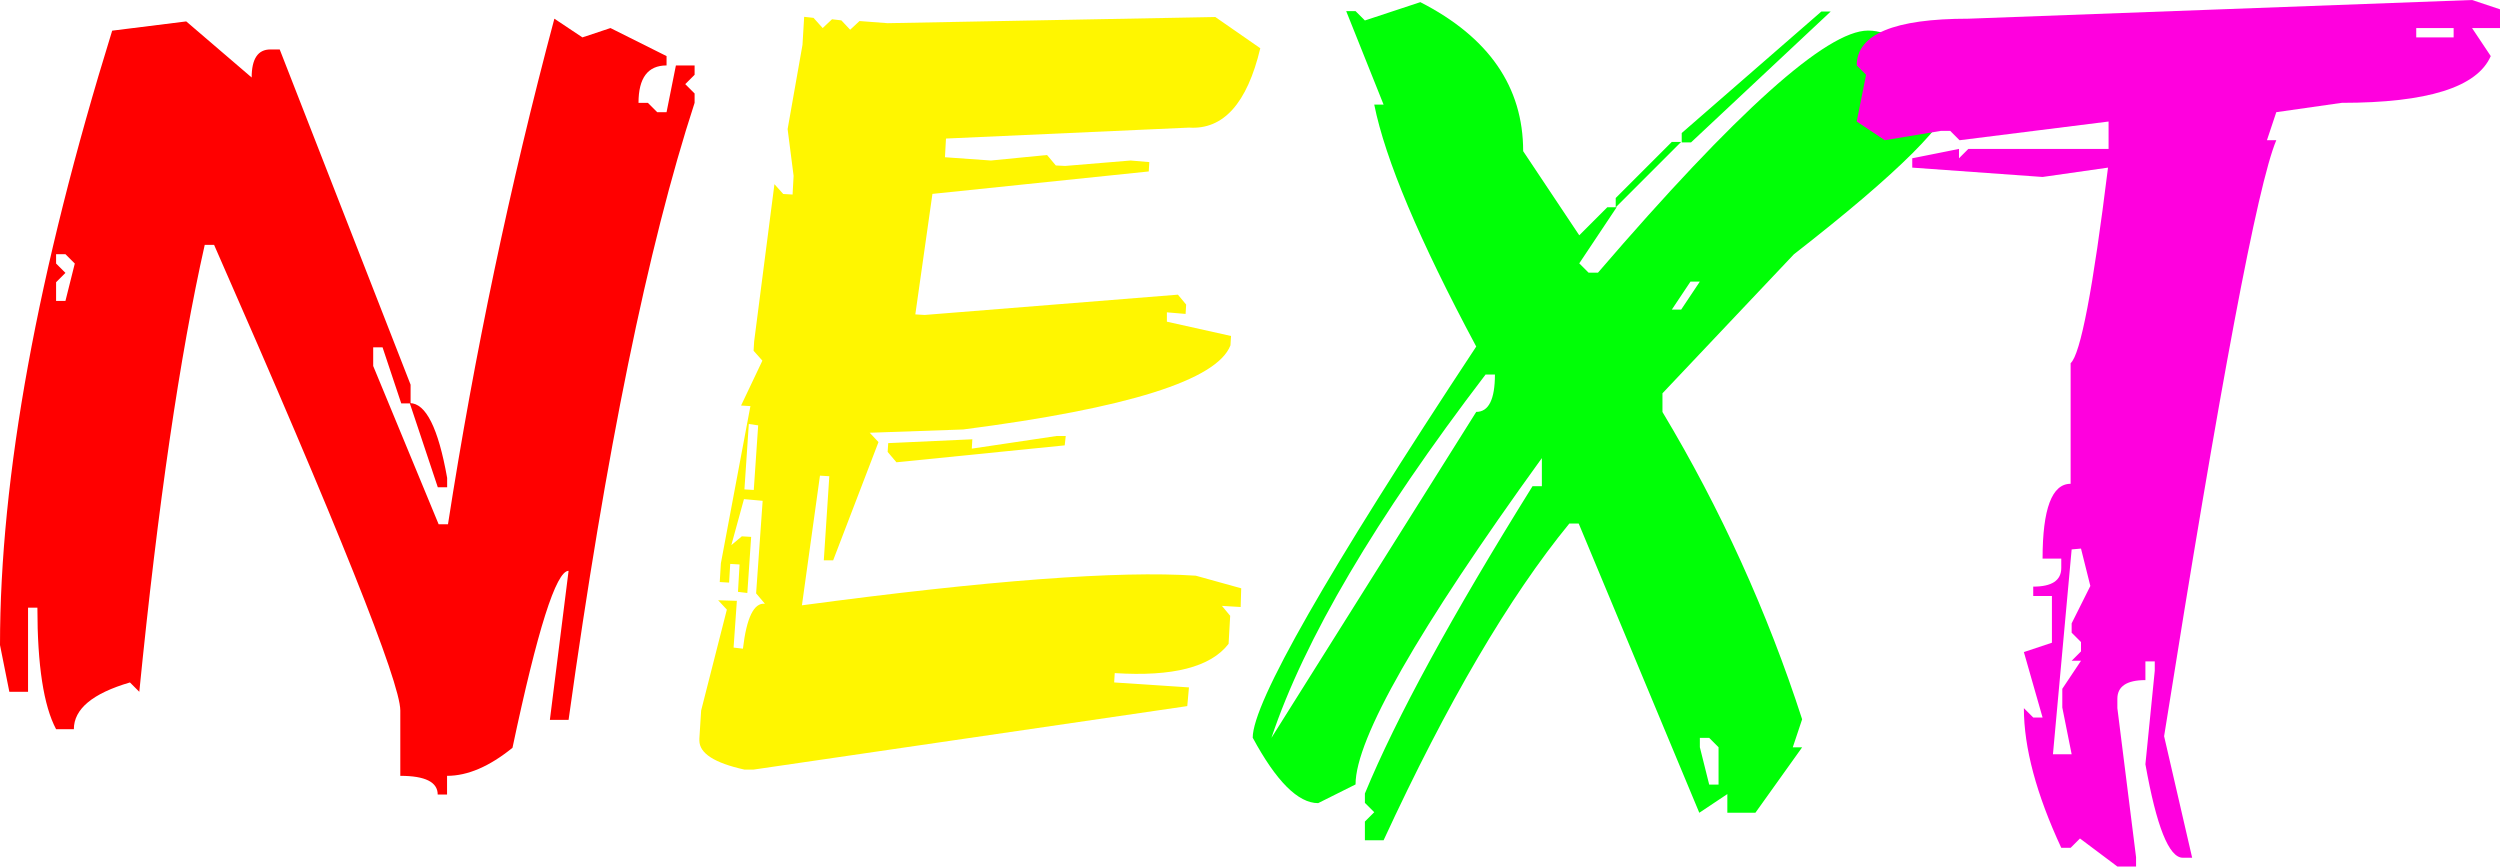
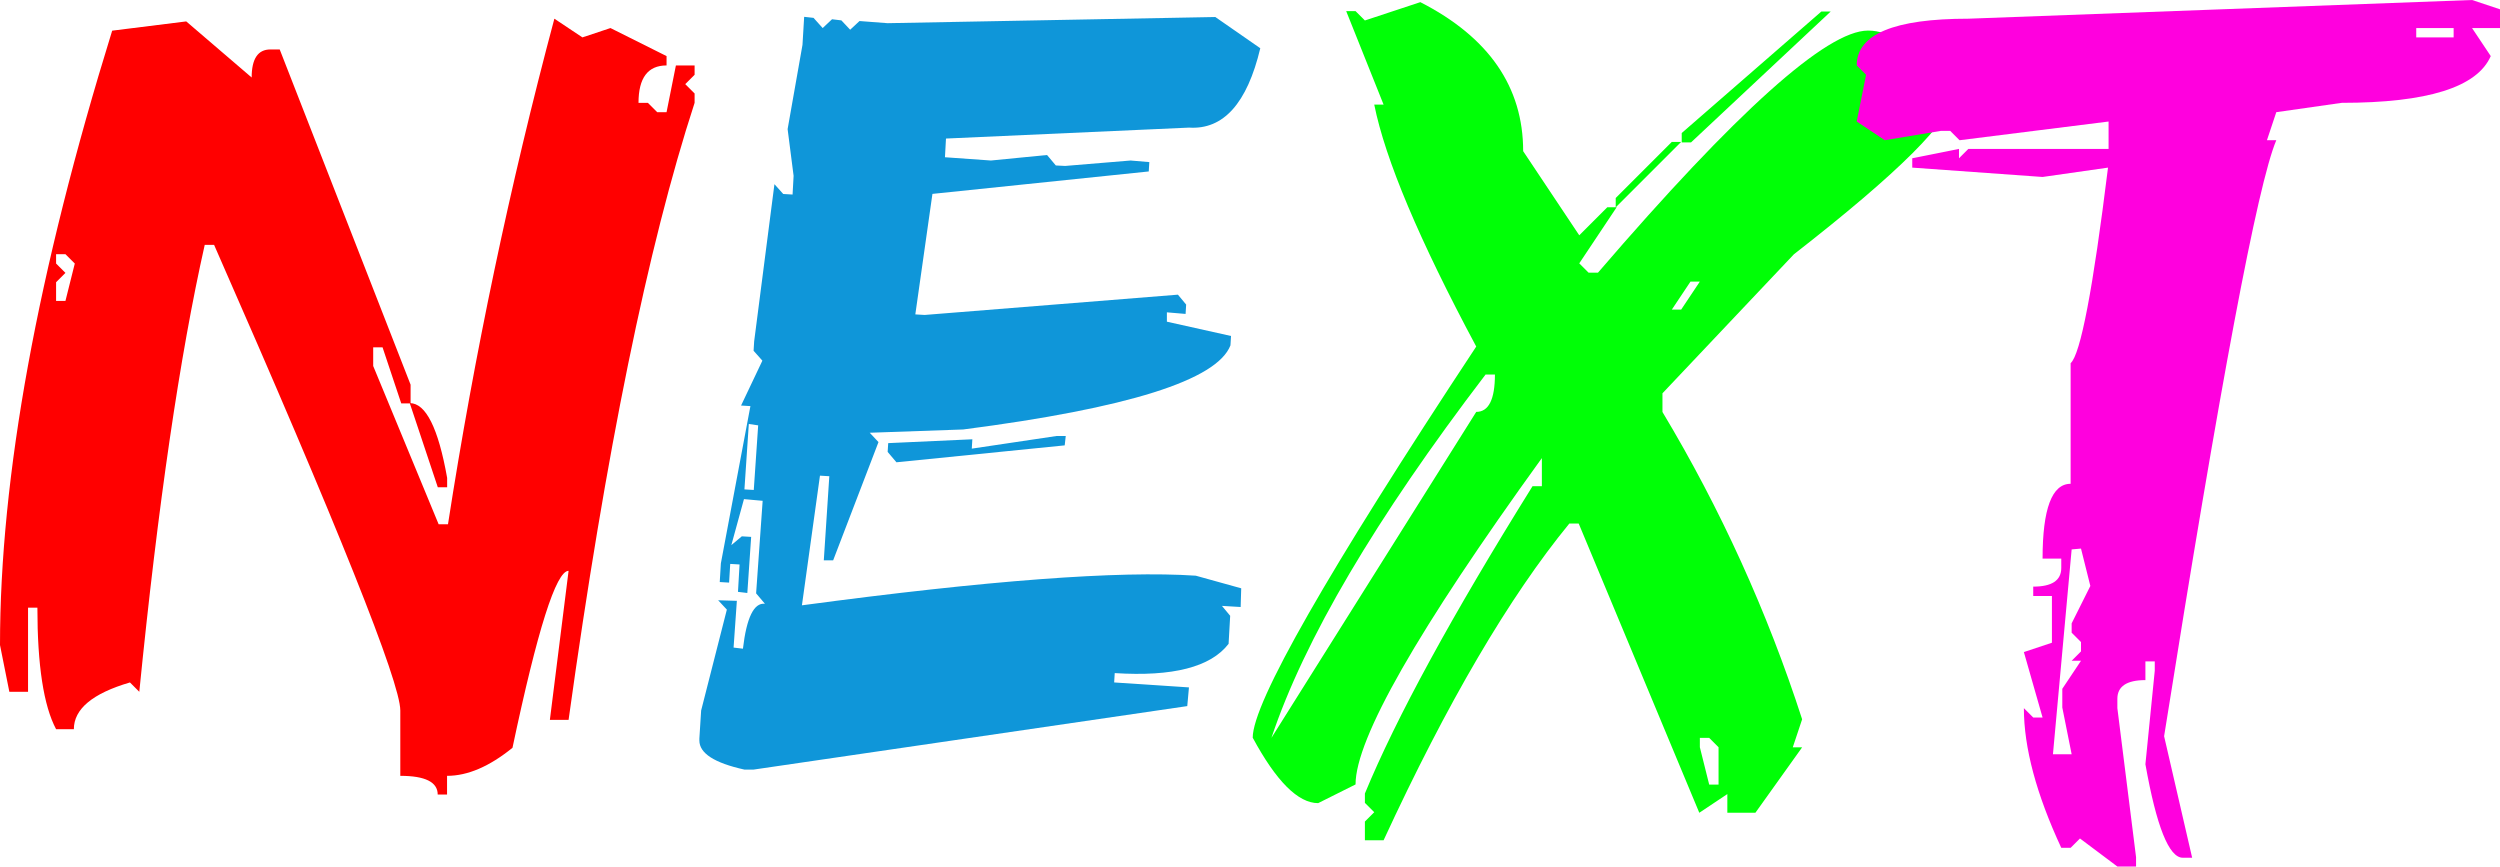
<svg xmlns="http://www.w3.org/2000/svg" viewBox="0 0 267.42 92.64">
  <defs>
-     <style>.cls-1{fill:red;}.cls-2{fill:#fff600;}.cls-3{fill:#00ff06;}.cls-4{fill:#ff00de;}</style>
+     <style>.cls-1{fill:red;}.cls-2{fill:#0f96d9;}.cls-3{fill:#00ff06;}.cls-4{fill:#ff00de;}</style>
  </defs>
  <g>
    <path class="cls-1" d="M19.92,2.29l7,6c0-2,.67-3,2-3h1l14,35.86v2h-1l-2-6h-1v2l7,16.93h1A517,517,0,0,1,59.3,2l3,2,3-1,6,3V7q-3,0-3,4h1l1,1h1l1-5h2V8l-1,1,1,1v1q-7.5,23-13.48,66h-2l2-15.94q-2,0-6,18.93c-2.47,2-4.79,3-7,3v2h-1c0-1.33-1.33-2-4-2V76q0-4.52-19.92-49.81h-1q-4,17.76-7,47.81l-1-1q-6,1.76-6,5H6Q4,74.24,4,65H3v9H1L0,69Q0,42,12,3.28ZM6,27.19v1l1,1-1,1v2H7l1-4-1-1ZM43.83,43.12q2.58,0,4,8v1h-1Z" />
    <path class="cls-2" d="M130,1.82l4.81,3.34q-2.11,8.85-7.62,8.49l-26,1.17-.11,2,4.92.35,6-.59.94,1.12,1,.05,7-.58,2,.17-.06,1-23.14,2.4L97.91,33.63l1,.06L126,31.52l.88,1.06-.06,1-2-.17v1l6.86,1.53-.06,1q-2.16,5.58-28.59,9l-10,.35.94,1L89.12,59.94h-1l.59-9-1-.06L85.78,64.75q29.82-4,42.13-3.17l4.86,1.35-.06,2-2-.12.88,1.06-.17,3Q128.55,72.6,119.24,72l-.06,1,8,.53-.18,2L80.62,82.32l-1,0c-3.2-.71-4.81-1.74-4.81-3.11V79L75,76l2.75-10.79-.93-1,2,.06-.35,5,1,.12c.39-3.32,1.17-4.93,2.35-4.81l-.94-1.11.7-9.9-2-.18-1.35,4.92,1.12-.94,1,.06-.41,6-1-.12.17-2.93-1-.06-.12,2-1-.06.12-2,3.16-16.82-1-.06,2.28-4.8-.94-1.06.06-1,2.17-16.82.94,1.05,1,.06.11-2-.64-5L85.84,4.8l.18-3,1,.11L88,3l1-.94,1,.12.94,1,1-.93,3,.23ZM80.1,45.35l-.47,7,1,.06.47-6.91ZM113,46.64h1l-.11,1-18,1.81-.94-1.11.06-.94,9-.41-.06,1Z" />
    <path class="cls-3" d="M151.93.23q11,5.63,11,15.94l6,9,3-3h1l-4,6,1,1h1q22.26-25.89,28.89-25.9,3.63,0,6,5c2,0,3,.67,3,2q0,3.75-16.93,16.93L177.83,42.07v2a159,159,0,0,1,14.94,32.87l-1,3h1l-5,7h-3v-2l-3,2L168.87,56h-1Q158.21,67.79,148,89.88h-2v-2l1-1-1-1v-1q5-12.12,17.93-32.87h1V49Q145,76.58,145,83.91l-4,2q-3.22,0-7-7,0-5.62,23.91-41.84Q148.77,20,147,11.19h1l-4-10h1l1,1ZM136,78.93l21.91-34.87c1.33,0,2-1.33,2-4h-1Q141.27,63.17,136,78.93Zm42.83-63.75h1l-7,7v-1Zm2,14.94-2,3h1l2-3Zm14-28.89h1l-14.94,14h-1v-1Zm-13,77.7v1l1,4h1v-4l-1-1Z" />
    <path class="cls-4" d="M264.43,0l3,1V3h-3l2,3q-2.18,5-15.94,5l-7,1-1,3h1q-3,7.1-12,63.75l3,13h-1q-2.22,0-4-10l1-10v-1h-1v2c-2,0-3,.67-3,2v1l2,15.94v1h-2l-4-3-1,1h-1q-4-8.61-4-14.94l1,1h1l-2-7,3-1v-5h-2v-1c2,0,3-.66,3-2v-1h-2c0-5.32,1-8,3-8V38.85q1.59-1.41,4-20.92l-7,1-13.94-1v-1l5-1v1l1-1h15V13l-15.94,2-1-1h-1l-6,1-3-2,1-5-1-1q0-5,11.95-5ZM221.6,58.77l-2,21.91h2l-1-5v-2l2-3h-1l1-1v-1l-1-1v-1l2-4-1-4ZM258.46,3V4h4V3Z" />
  </g>
</svg>
